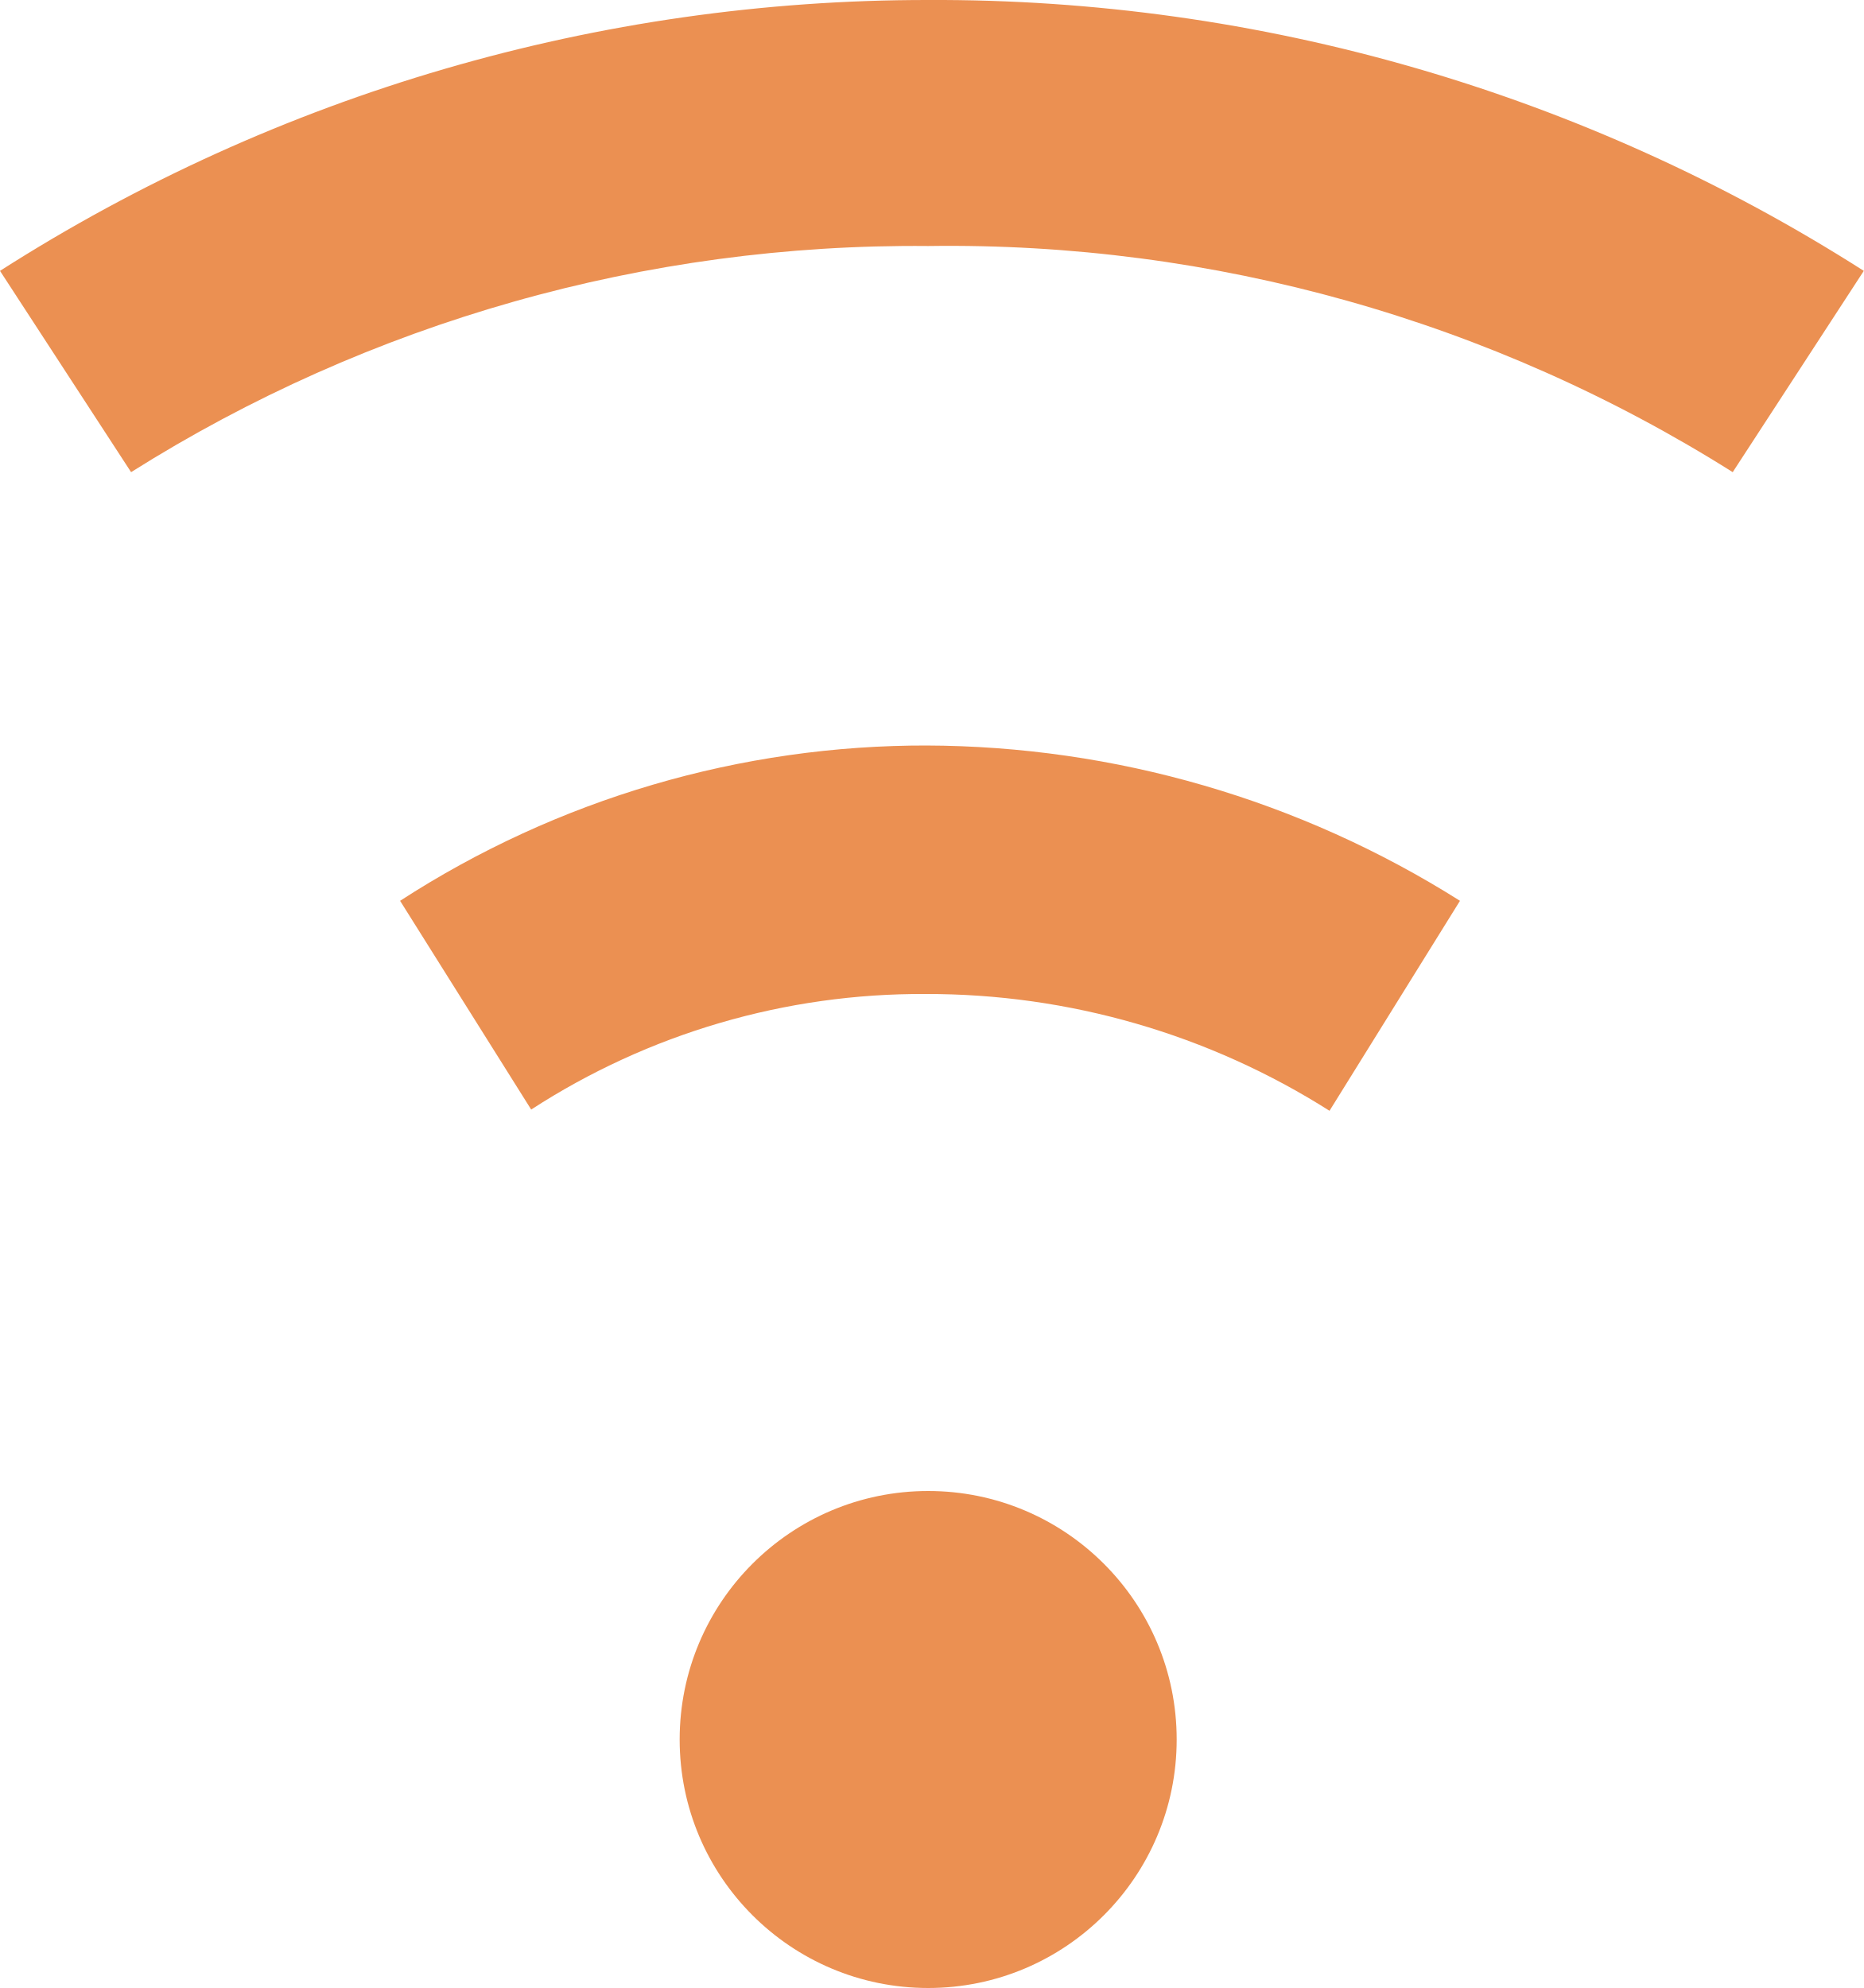
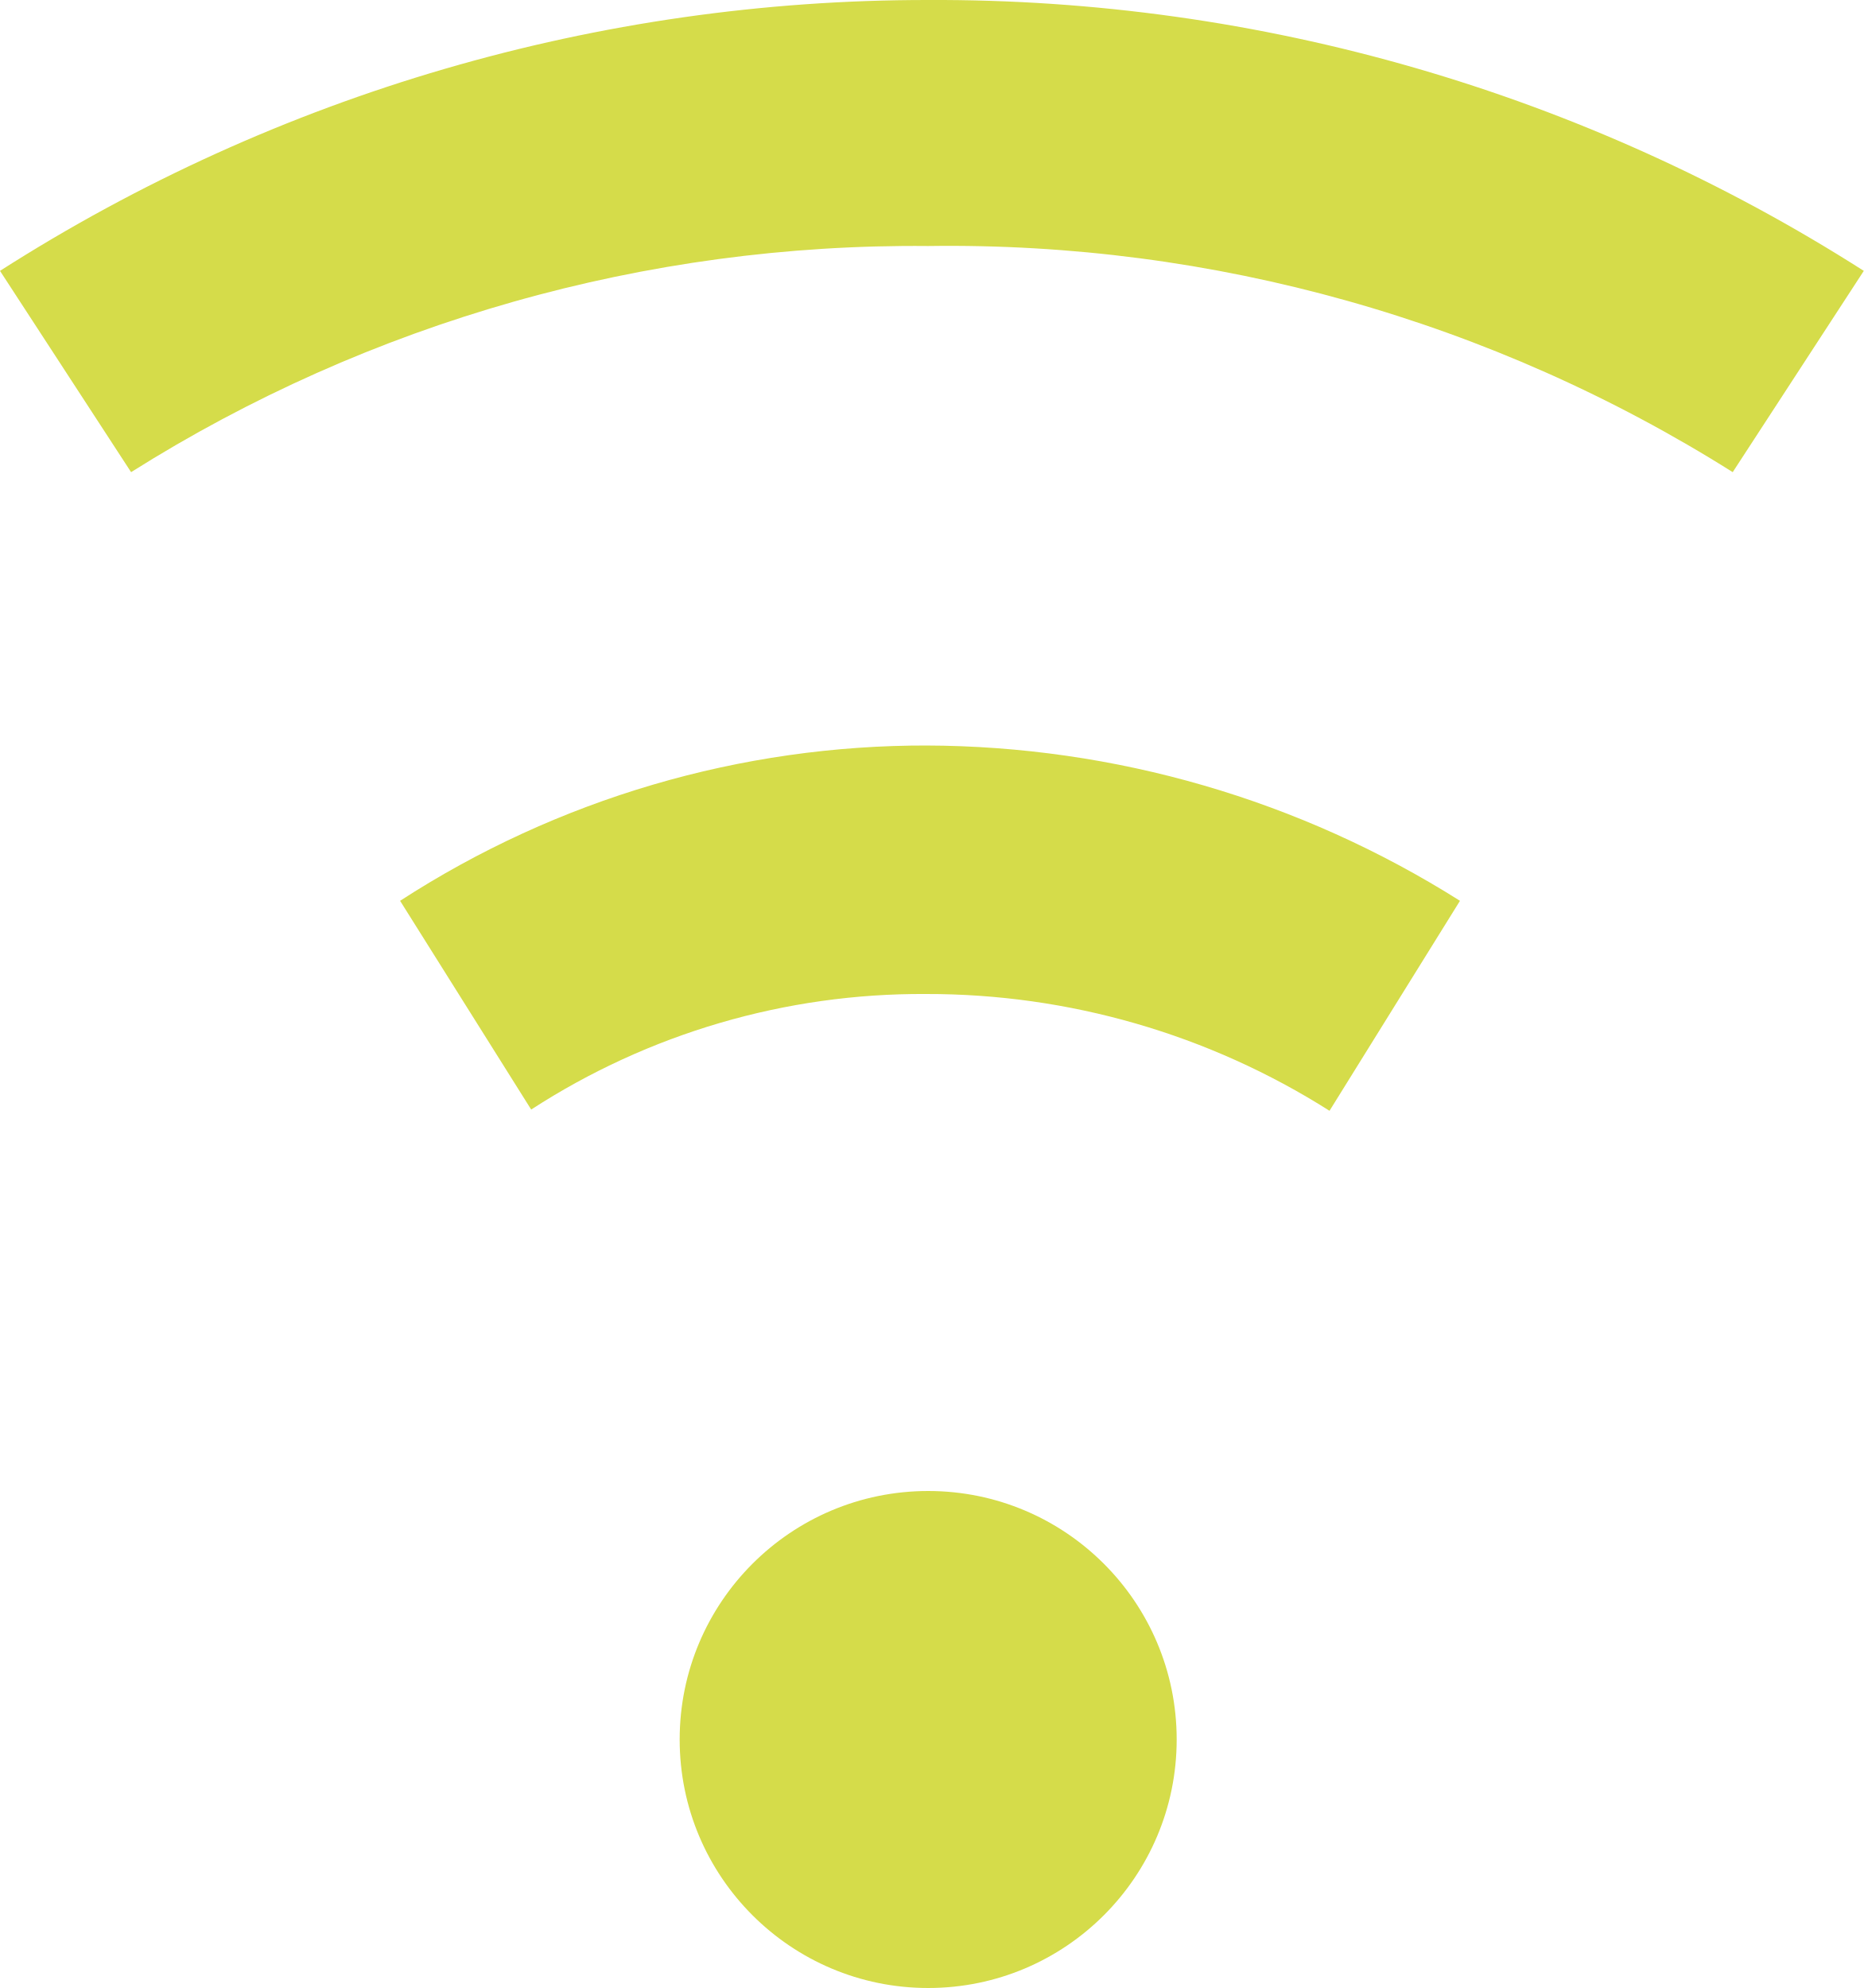
<svg xmlns="http://www.w3.org/2000/svg" id="Layer_1" data-name="Layer 1" width="60" height="64" viewBox="0 0 60 64">
  <defs>
-     <style>.cls-1{fill:#eb9052;}</style>
+     <style>.cls-1{fill:#d5dc4a;}</style>
  </defs>
  <path class="cls-1" d="M29.88,0A55.39,55.39,0,0,0,0,8.72L4.22,15.2A47.32,47.32,0,0,1,29.88,7.92a47.31,47.31,0,0,1,25.9,7.28L60,8.72A55.53,55.53,0,0,0,29.88,0Zm0,24a31.08,31.08,0,0,0-17,5l4.22,6.72A23.09,23.09,0,0,1,29.8,32a24.17,24.17,0,0,1,13,3.76L47,29A32.37,32.37,0,0,0,29.8,24h0.07Zm0,24a8,8,0,1,0,8,8A8,8,0,0,0,29.88,48Z" transform="translate(0 0)" />
</svg>
